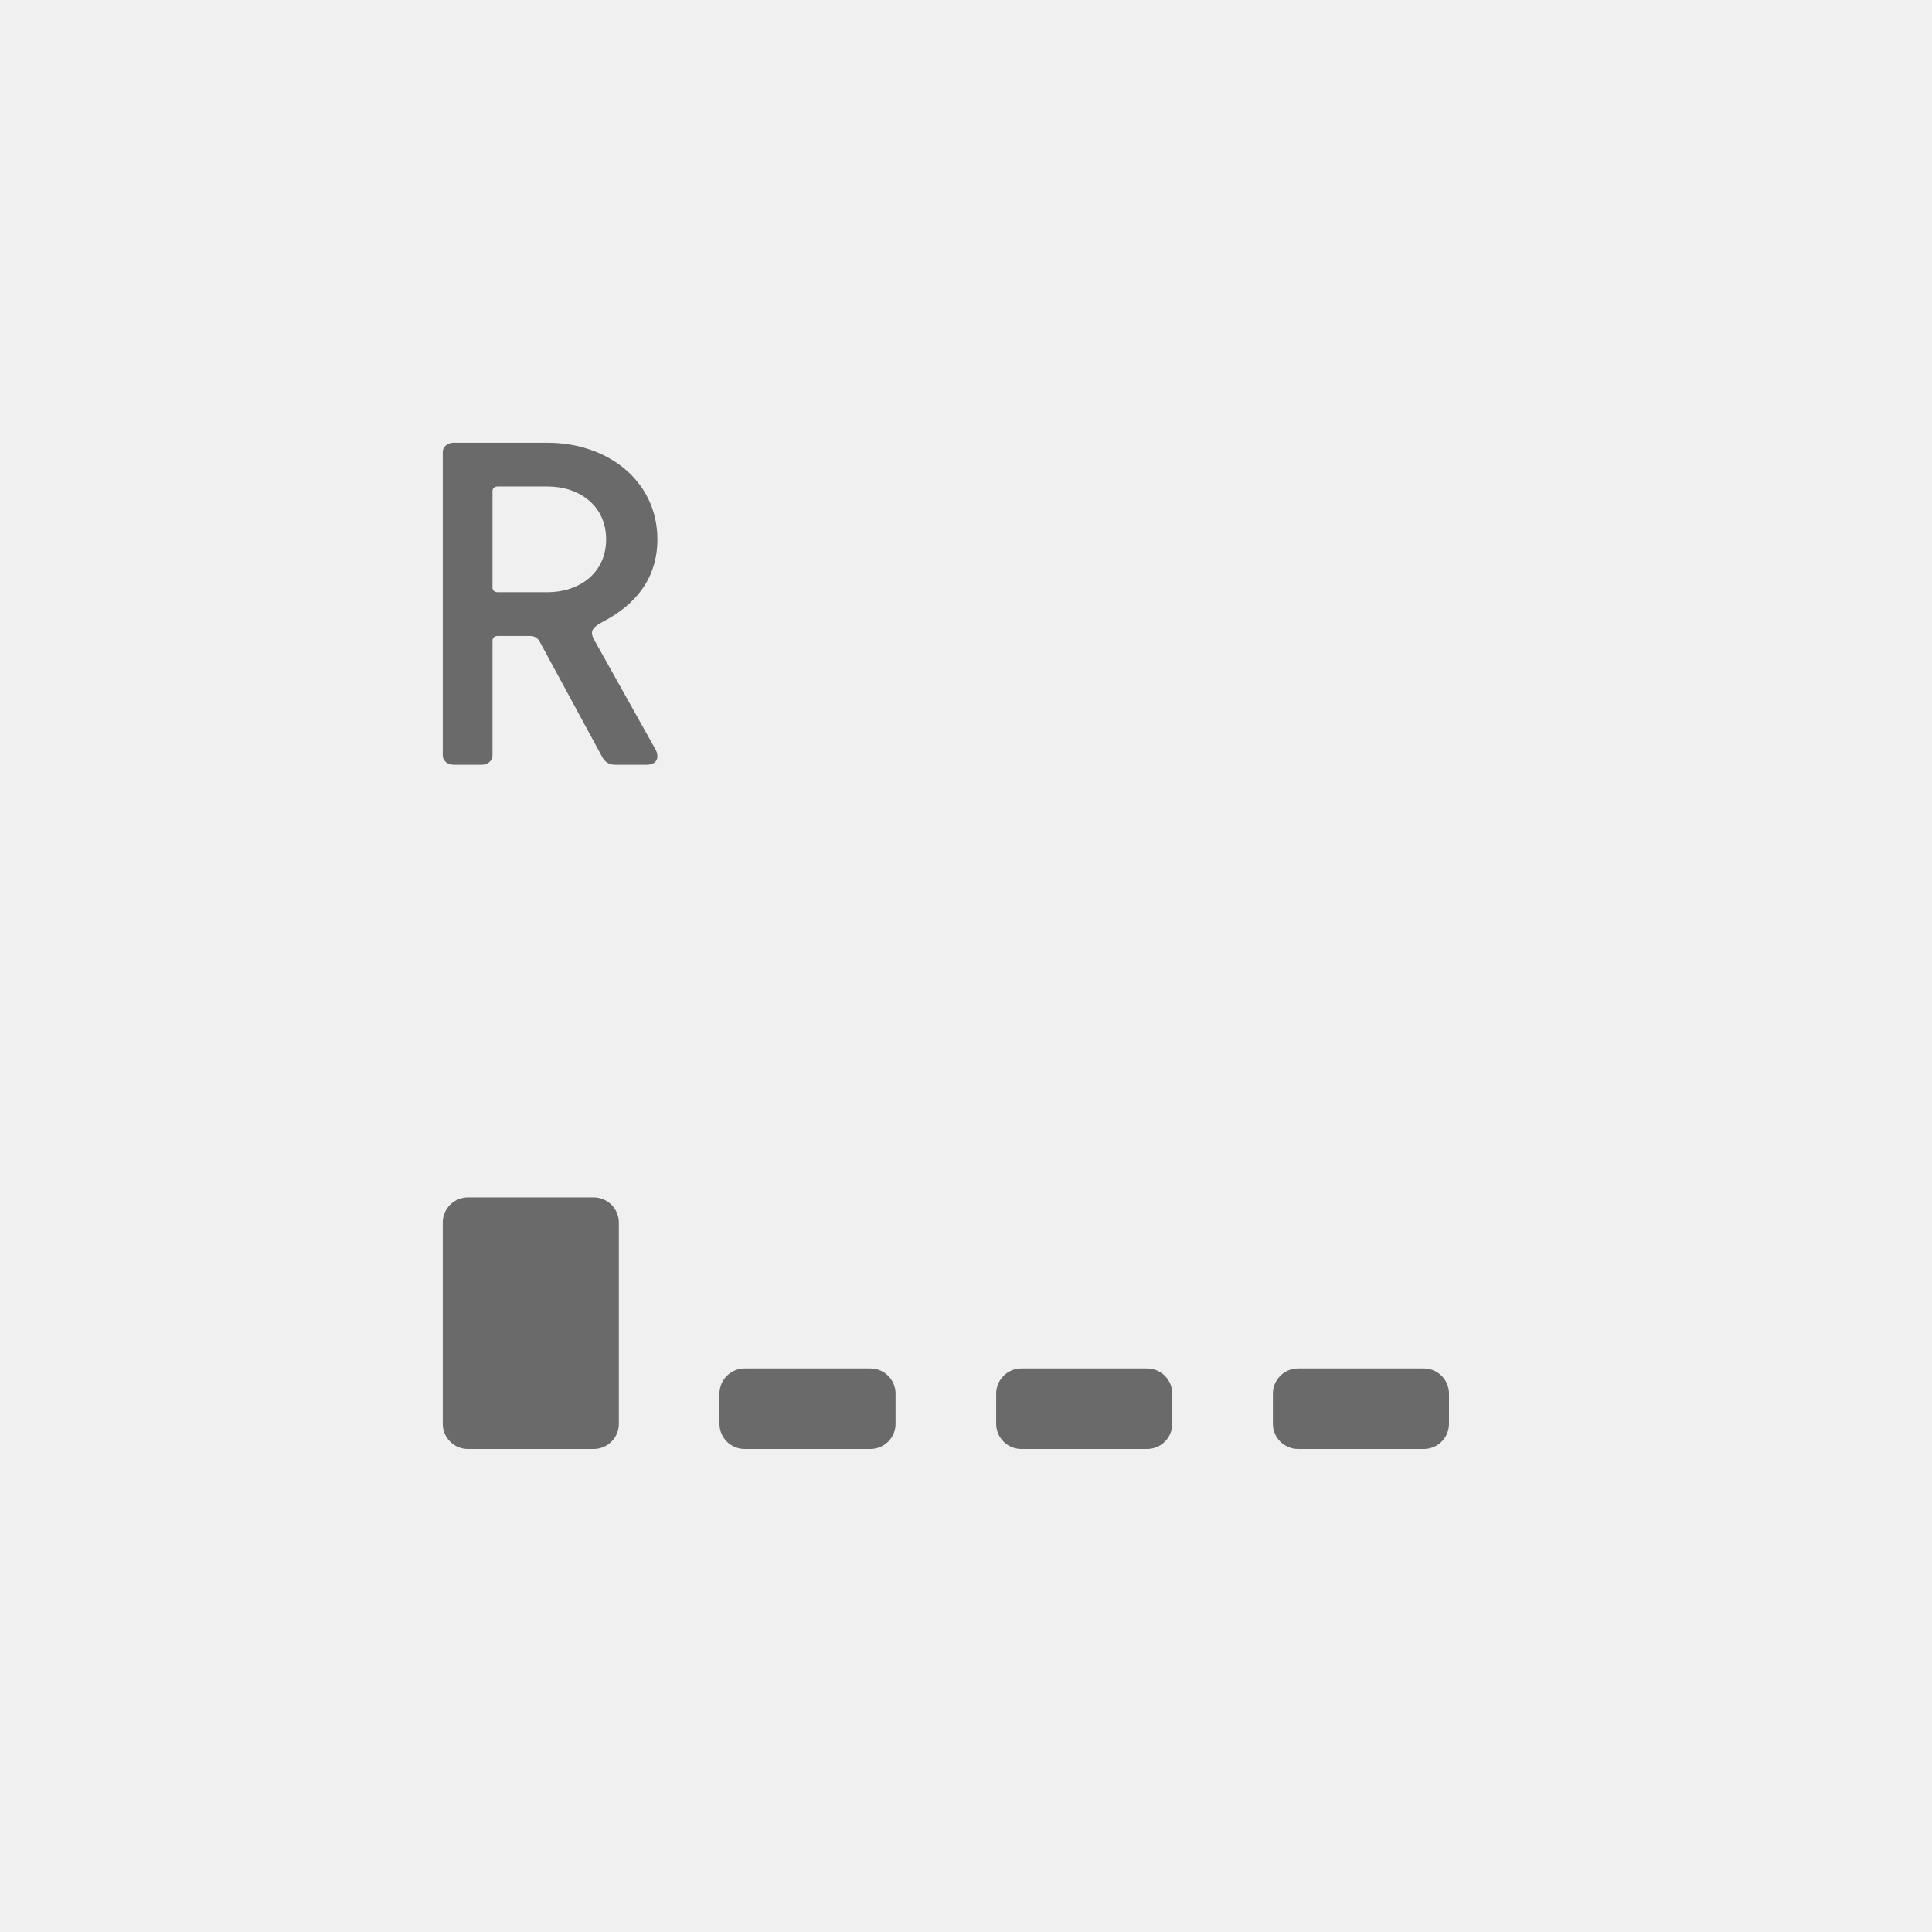
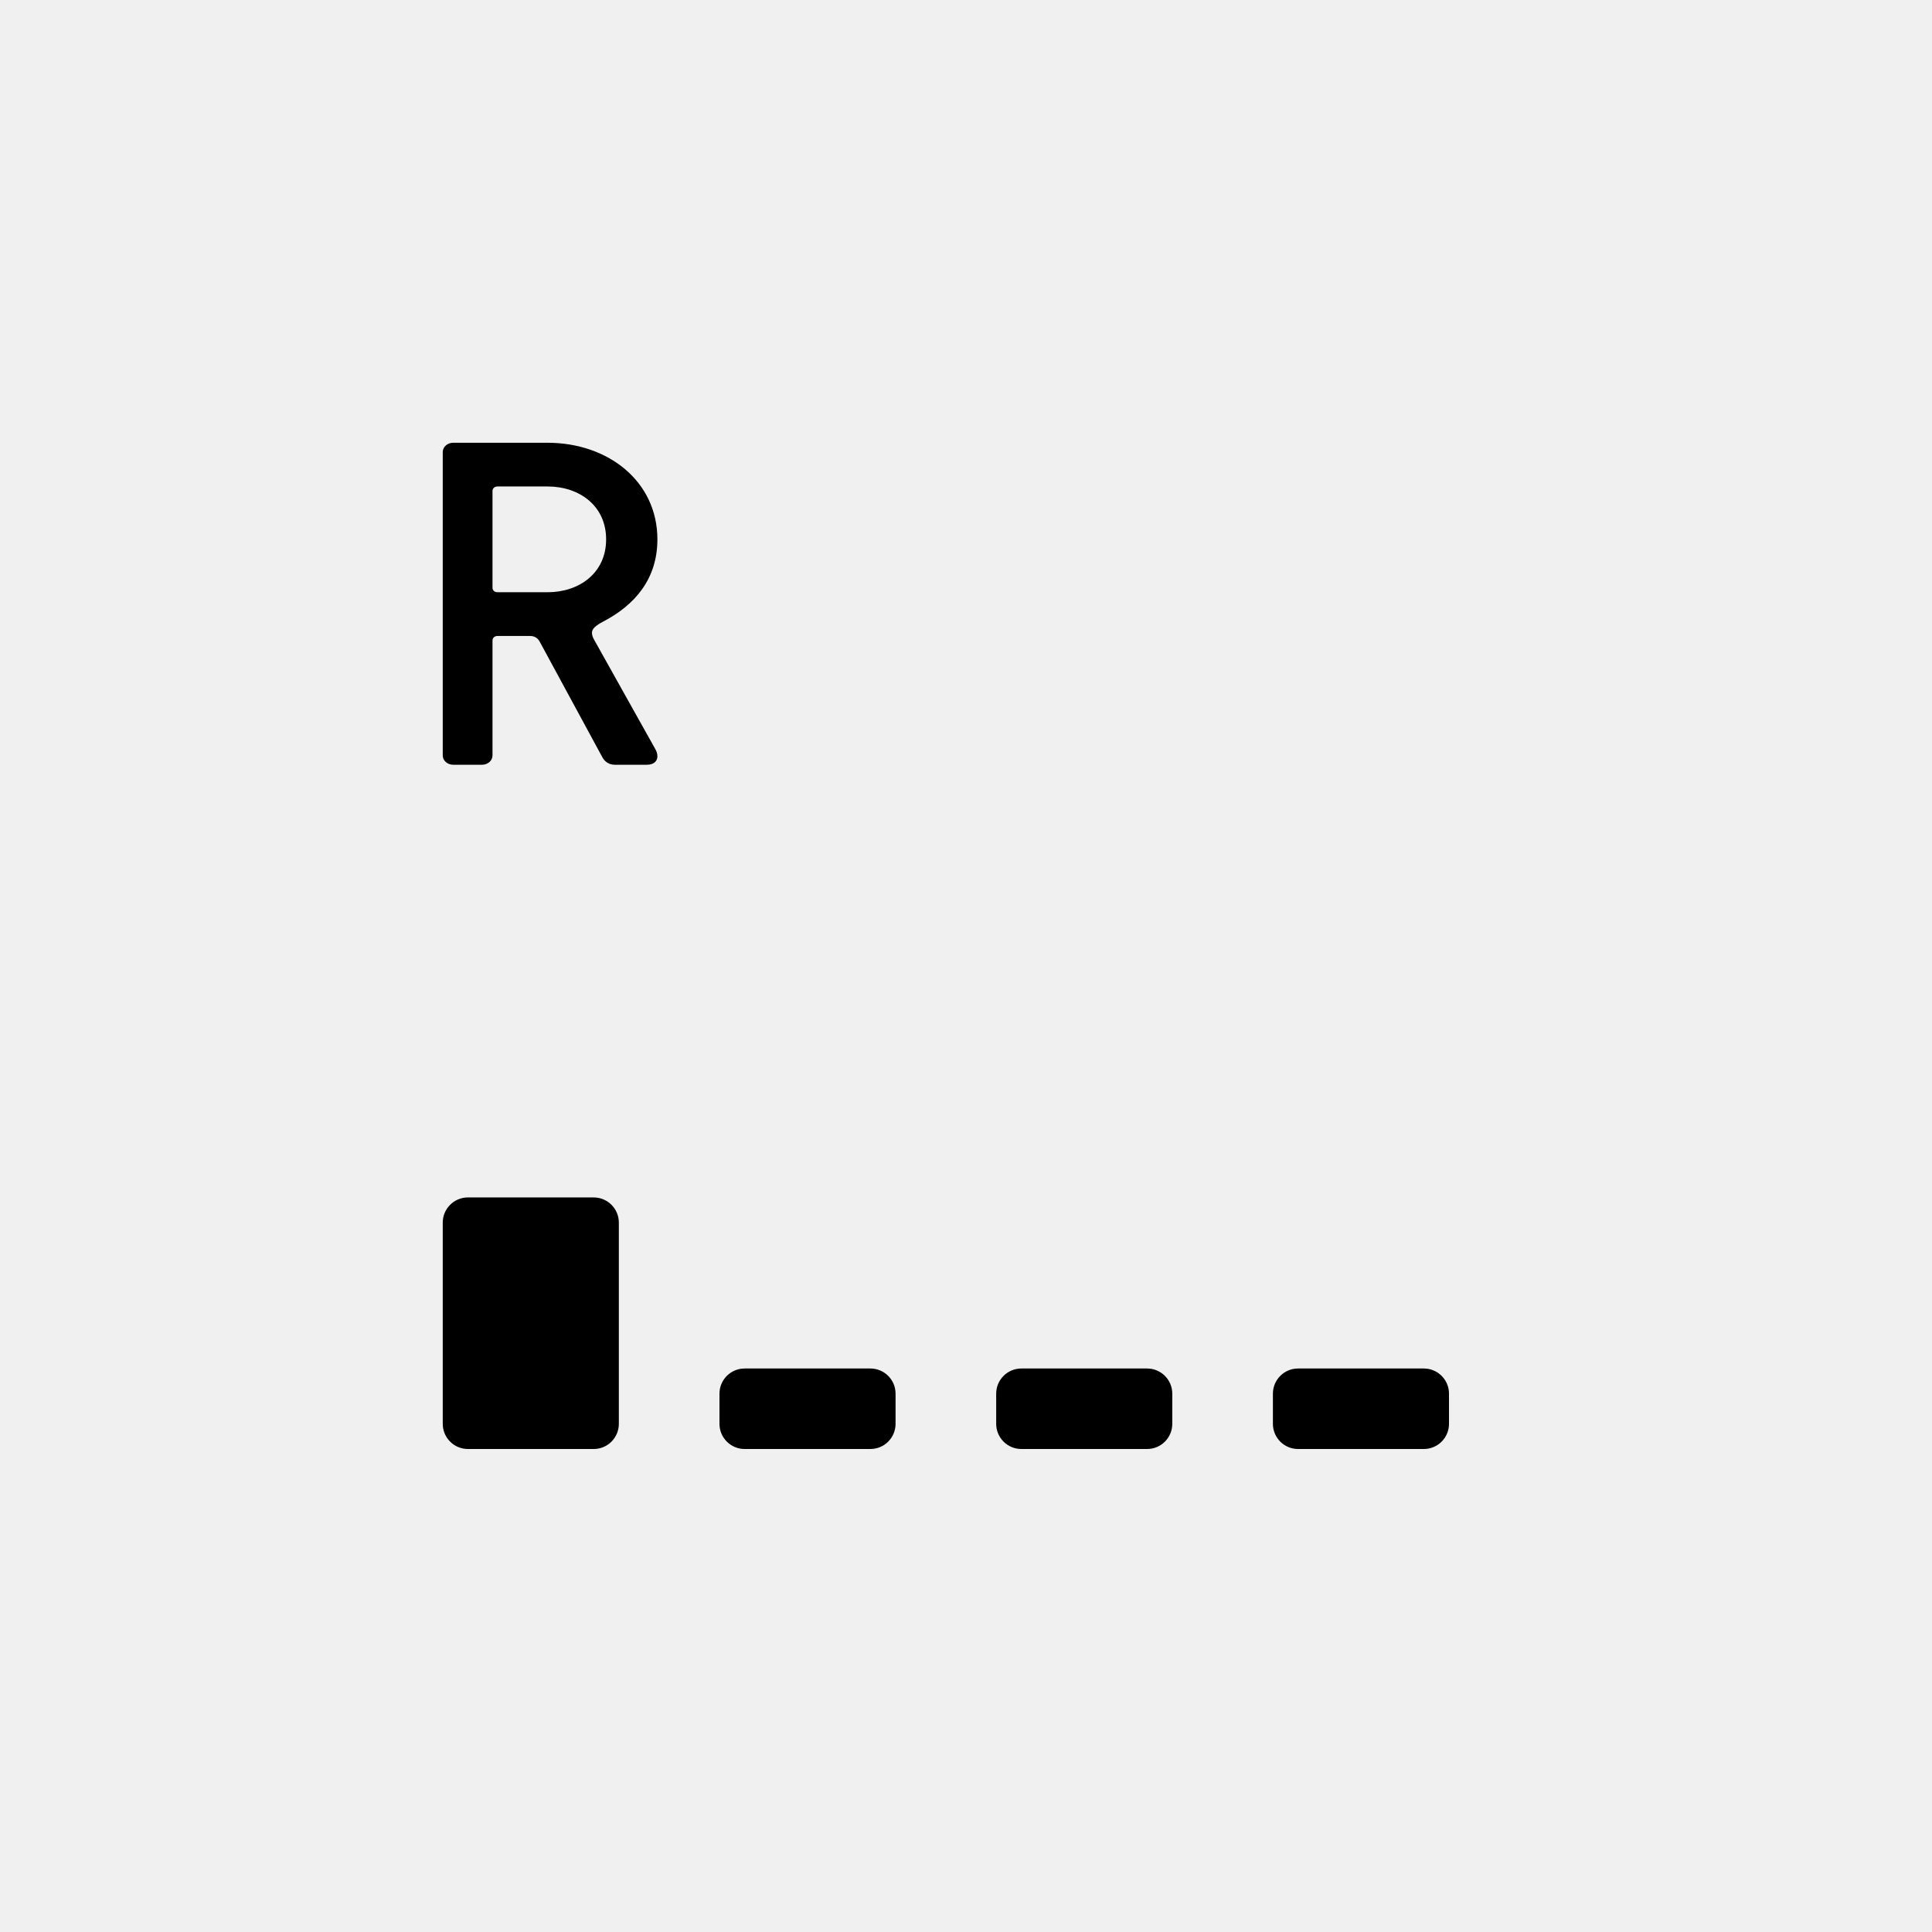
<svg xmlns="http://www.w3.org/2000/svg" width="48" height="48" viewBox="0 0 48 48" fill="none">
  <mask id="mask0" mask-type="alpha" maskUnits="userSpaceOnUse" x="6" y="6" width="36" height="36">
    <path d="M38 6H10C7.791 6 6 7.791 6 10V38C6 40.209 7.791 42 10 42H38C40.209 42 42 40.209 42 38V10C42 7.791 40.209 6 38 6Z" fill="white" />
  </mask>
  <g mask="url(#mask0)">
-     <path d="M14.75 29.75H11.625C11.28 29.75 11 30.03 11 30.375V35.375C11 35.72 11.28 36 11.625 36H14.75C15.095 36 15.375 35.72 15.375 35.375V30.375C15.375 30.03 15.095 29.75 14.75 29.75Z" fill="#6A6A6A" />
-     <path d="M21.625 34H18.5C18.155 34 17.875 34.28 17.875 34.625V35.375C17.875 35.72 18.155 36 18.5 36H21.625C21.97 36 22.25 35.72 22.25 35.375V34.625C22.25 34.28 21.97 34 21.625 34Z" fill="#6A6A6A" />
-     <path d="M28.5 34H25.375C25.03 34 24.75 34.28 24.75 34.625V35.375C24.75 35.72 25.03 36 25.375 36H28.5C28.845 36 29.125 35.72 29.125 35.375V34.625C29.125 34.28 28.845 34 28.5 34Z" fill="#6A6A6A" />
-     <path d="M35.375 34H32.25C31.905 34 31.625 34.28 31.625 34.625V35.375C31.625 35.72 31.905 36 32.25 36H35.375C35.72 36 36 35.72 36 35.375V34.625C36 34.28 35.72 34 35.375 34Z" fill="#6A6A6A" />
-     <path fill-rule="evenodd" clip-rule="evenodd" d="M11.976 19C12.119 19 12.236 18.897 12.236 18.771V15.914C12.236 15.846 12.288 15.8 12.366 15.8H13.159C13.302 15.8 13.367 15.869 13.406 15.937L14.967 18.817C15.02 18.909 15.111 19 15.28 19H16.073C16.255 19 16.333 18.897 16.333 18.794C16.333 18.714 16.307 18.657 16.281 18.611L14.772 15.914C14.733 15.846 14.707 15.789 14.707 15.72C14.707 15.617 14.811 15.537 14.98 15.446C15.774 15.034 16.333 14.383 16.333 13.4C16.333 11.96 15.111 11 13.602 11H11.26C11.117 11 11 11.103 11 11.229V18.771C11 18.897 11.117 19 11.26 19H11.976ZM13.602 14.714H12.366C12.288 14.714 12.236 14.669 12.236 14.6V12.2C12.236 12.131 12.288 12.086 12.366 12.086H13.602C14.395 12.086 15.059 12.566 15.059 13.4C15.059 14.234 14.395 14.714 13.602 14.714Z" fill="#6A6A6A" />
+     <path d="M14.75 29.75H11.625C11.28 29.75 11 30.03 11 30.375V35.375C11 35.72 11.28 36 11.625 36H14.75C15.095 36 15.375 35.72 15.375 35.375V30.375C15.375 30.03 15.095 29.75 14.75 29.75Z" fill="black" />
+     <path d="M21.625 34H18.5C18.155 34 17.875 34.28 17.875 34.625V35.375C17.875 35.72 18.155 36 18.5 36H21.625C21.97 36 22.25 35.72 22.25 35.375V34.625C22.25 34.28 21.97 34 21.625 34Z" fill="black" />
+     <path d="M28.5 34H25.375C25.03 34 24.75 34.28 24.75 34.625V35.375C24.75 35.72 25.03 36 25.375 36H28.5C28.845 36 29.125 35.72 29.125 35.375V34.625C29.125 34.28 28.845 34 28.5 34Z" fill="black" />
+     <path d="M35.375 34H32.25C31.905 34 31.625 34.28 31.625 34.625V35.375C31.625 35.72 31.905 36 32.25 36H35.375C35.72 36 36 35.72 36 35.375V34.625C36 34.28 35.72 34 35.375 34Z" fill="black" />
+     <path fill-rule="evenodd" clip-rule="evenodd" d="M11.976 19C12.119 19 12.236 18.897 12.236 18.771V15.914C12.236 15.846 12.288 15.8 12.366 15.8H13.159C13.302 15.8 13.367 15.869 13.406 15.937L14.967 18.817C15.02 18.909 15.111 19 15.28 19H16.073C16.255 19 16.333 18.897 16.333 18.794C16.333 18.714 16.307 18.657 16.281 18.611L14.772 15.914C14.733 15.846 14.707 15.789 14.707 15.72C14.707 15.617 14.811 15.537 14.98 15.446C15.774 15.034 16.333 14.383 16.333 13.4C16.333 11.96 15.111 11 13.602 11H11.26C11.117 11 11 11.103 11 11.229V18.771C11 18.897 11.117 19 11.26 19H11.976ZM13.602 14.714H12.366C12.288 14.714 12.236 14.669 12.236 14.6V12.2C12.236 12.131 12.288 12.086 12.366 12.086H13.602C14.395 12.086 15.059 12.566 15.059 13.4C15.059 14.234 14.395 14.714 13.602 14.714Z" fill="black" />
  </g>
</svg>
